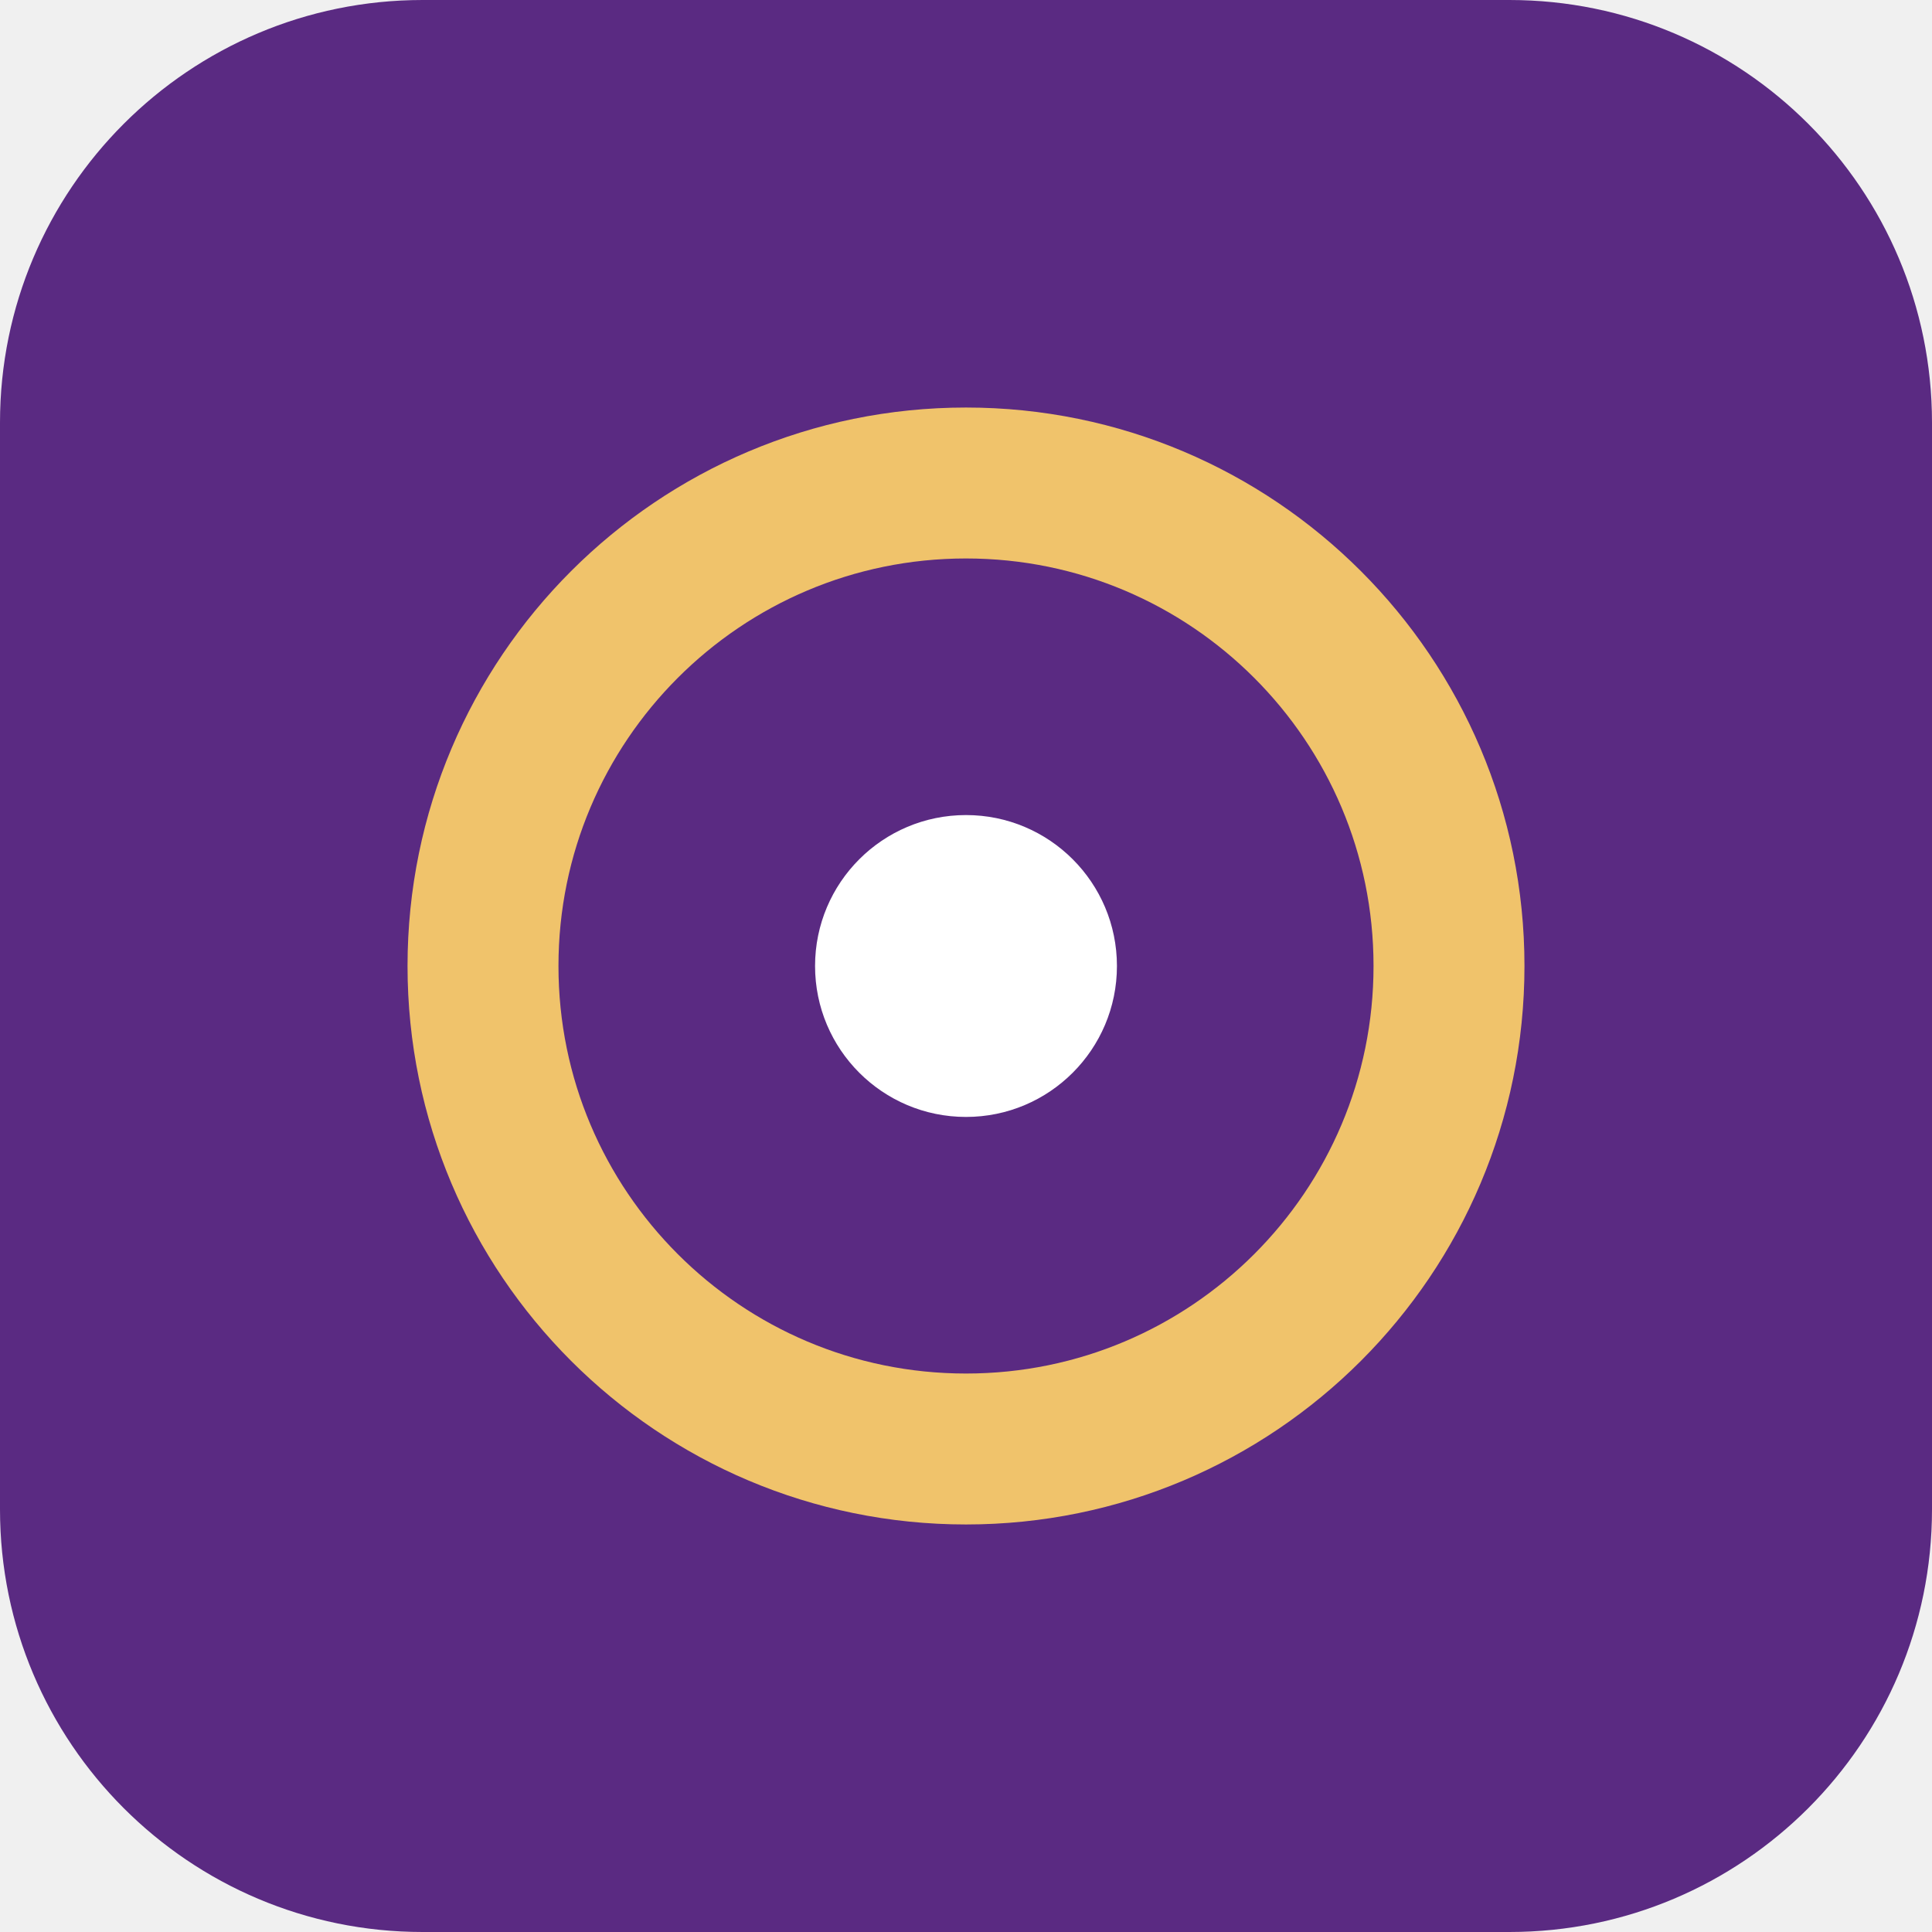
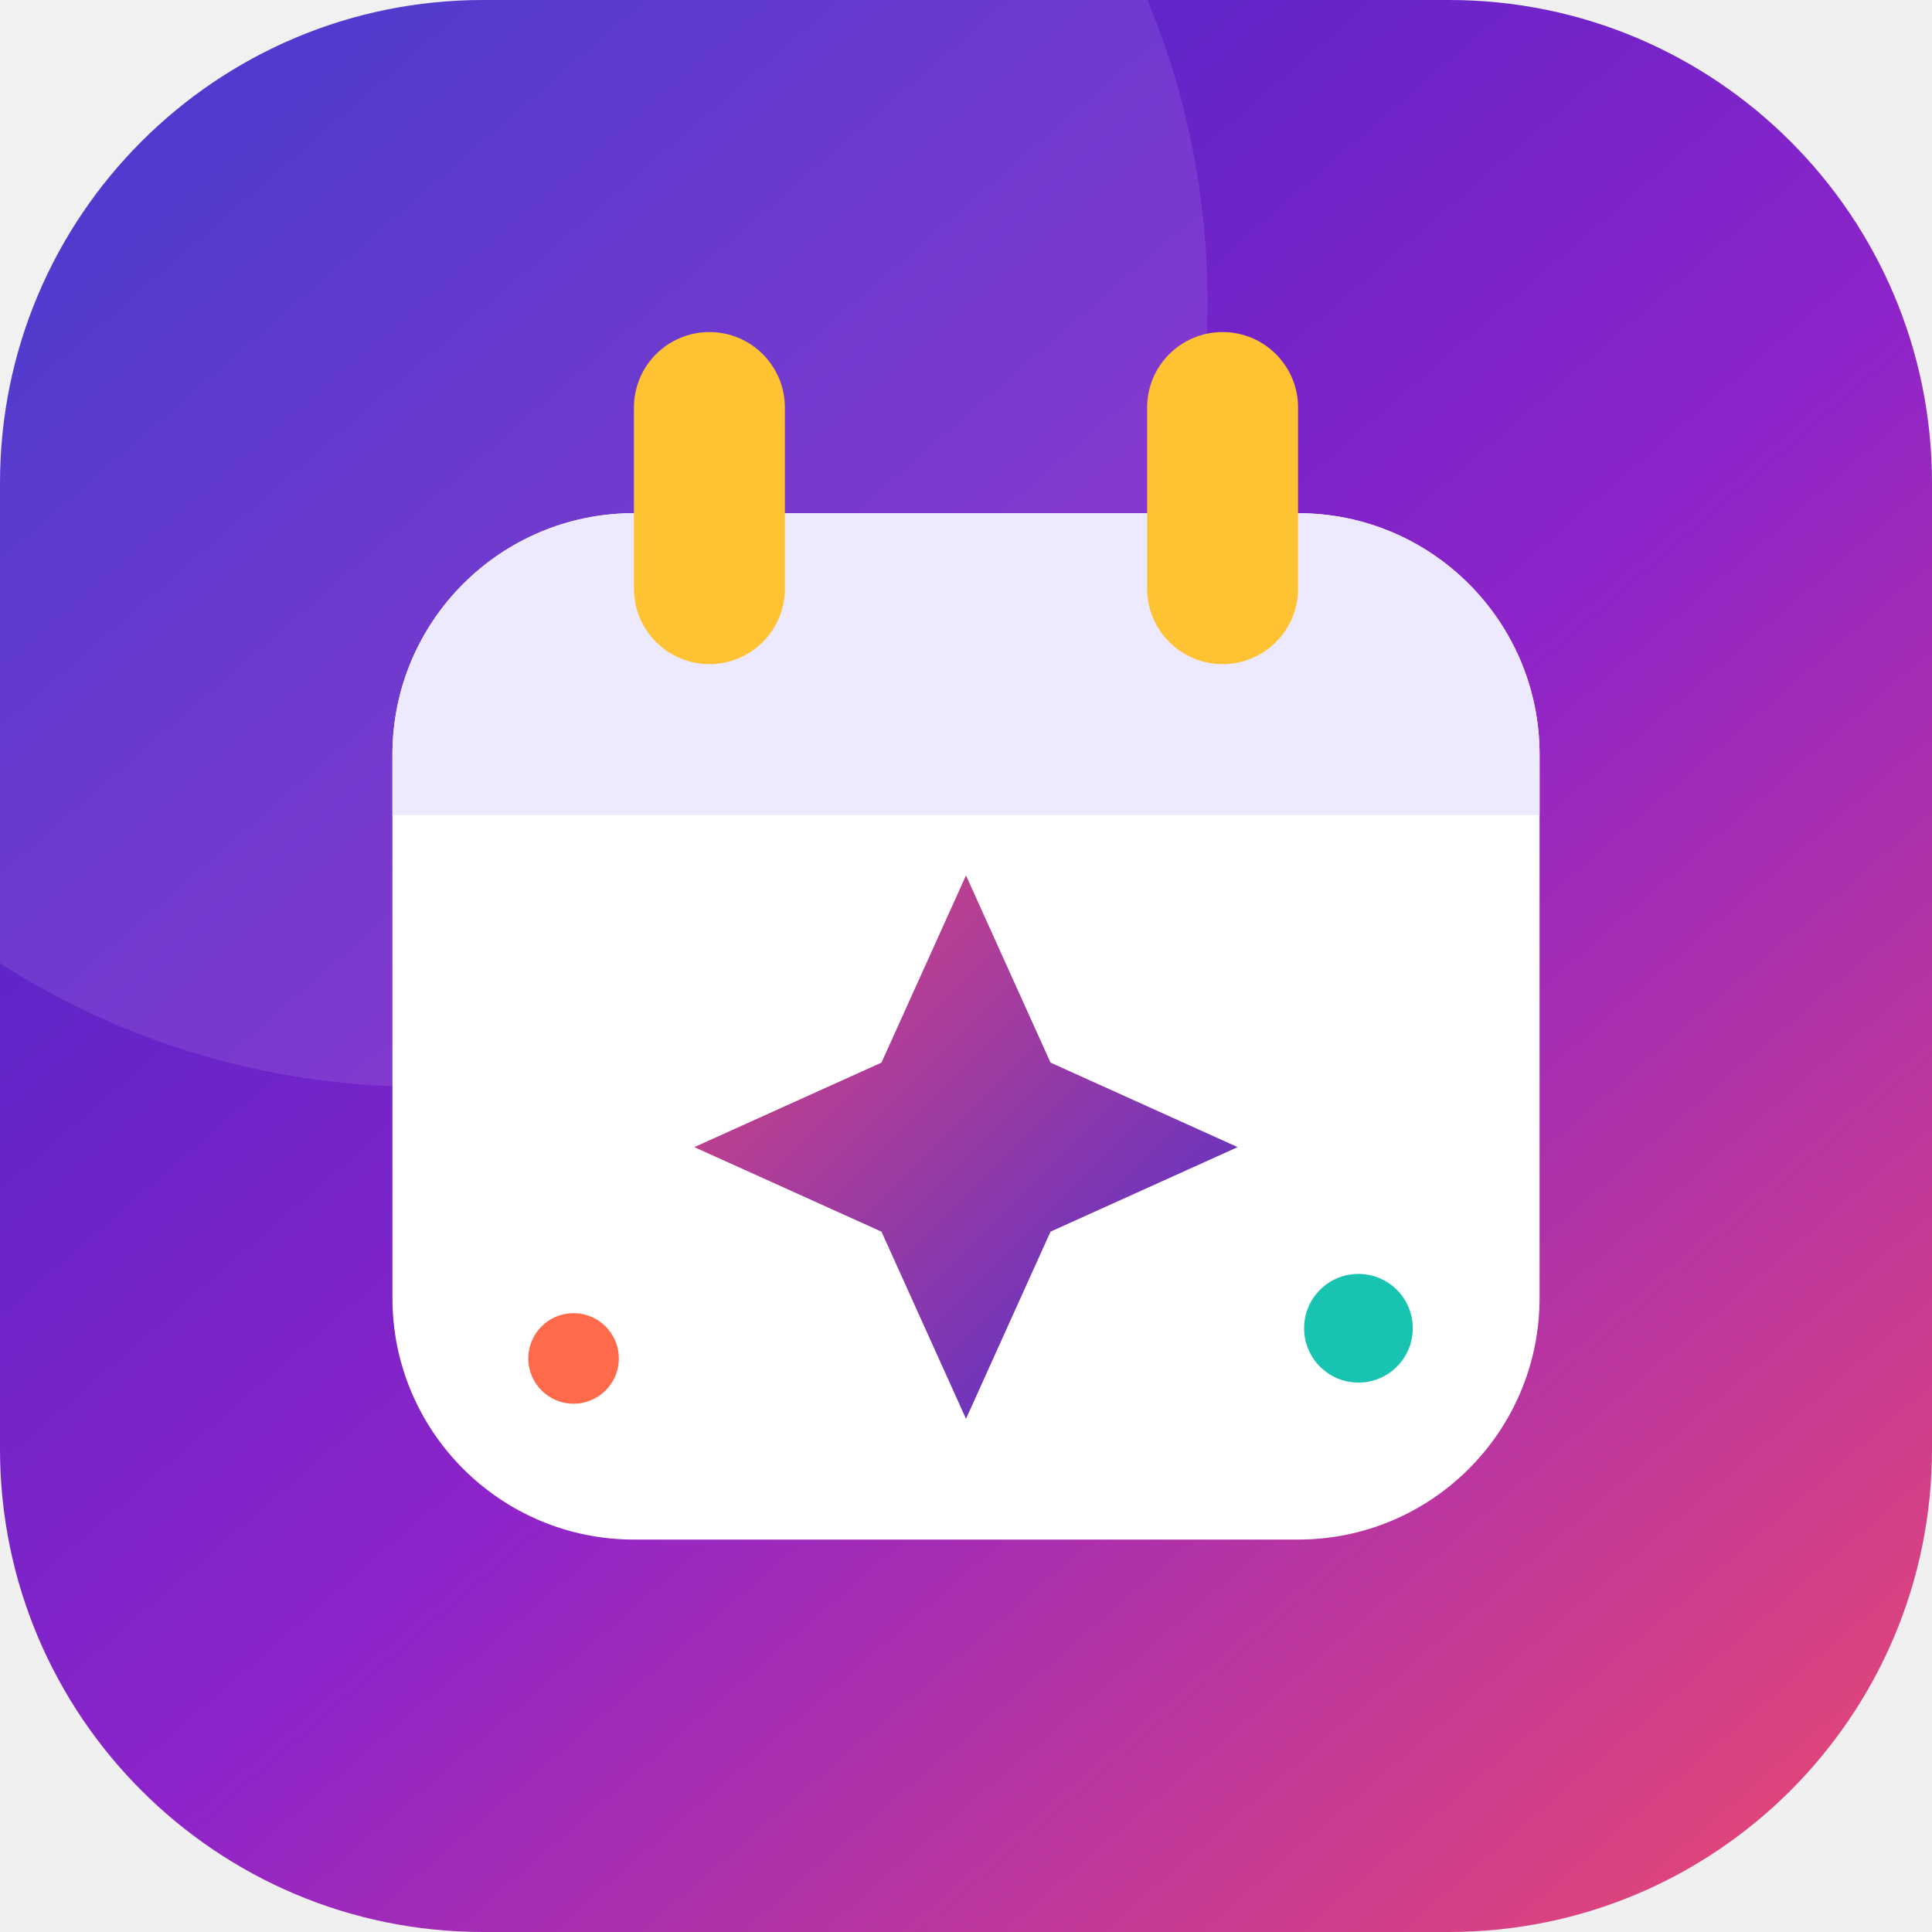
- <svg xmlns="http://www.w3.org/2000/svg" viewBox="0 0 64 64" role="img" aria-label="Celebration Planner">
-   <rect width="64" height="64" rx="14" fill="#5a2a82" />
-   <circle cx="32" cy="32" r="16" fill="none" stroke="#f0c36b" stroke-width="5" />
-   <circle cx="32" cy="32" r="5" fill="#ffffff" />
+ <svg xmlns="http://www.w3.org/2000/svg" viewBox="0 0 64 64" width="64" height="64" role="img" aria-label="Celebration Planner logo">
+   <defs>
+     <linearGradient id="badge" x1="6" y1="2" x2="58" y2="62" gradientUnits="userSpaceOnUse">
+       <stop offset="0" stop-color="#3b25c9" />
+       <stop offset="0.55" stop-color="#8e24c9" />
+       <stop offset="1" stop-color="#e0457b" />
+     </linearGradient>
+     <linearGradient id="spark" x1="23" y1="29" x2="41" y2="47" gradientUnits="userSpaceOnUse">
+       <stop offset="0" stop-color="#e0457b" />
+       <stop offset="1" stop-color="#4b2fd0" />
+     </linearGradient>
+   </defs>
+   <rect width="64" height="64" rx="16" fill="url(#badge)" />
+   <circle cx="14" cy="10" r="26" fill="#ffffff" fill-opacity="0.10" />
+   <rect x="13" y="17" width="38" height="34" rx="8" fill="#ffffff" />
+   <path d="M13 25a8 8 0 0 1 8-8h22a8 8 0 0 1 8 8v2H13z" fill="#ede9ff" />
+   <rect x="21" y="11" width="5" height="11" rx="2.5" fill="#ffc233" />
+   <rect x="38" y="11" width="5" height="11" rx="2.5" fill="#ffc233" />
+   <path d="M32 29l2.8 6.2L41 38l-6.2 2.8L32 47l-2.8-6.2L23 38l6.2-2.8z" fill="url(#spark)" />
+   <circle cx="45" cy="44" r="1.8" fill="#19c3b1" />
+   <circle cx="19" cy="45" r="1.5" fill="#ff6b4a" />
</svg>
